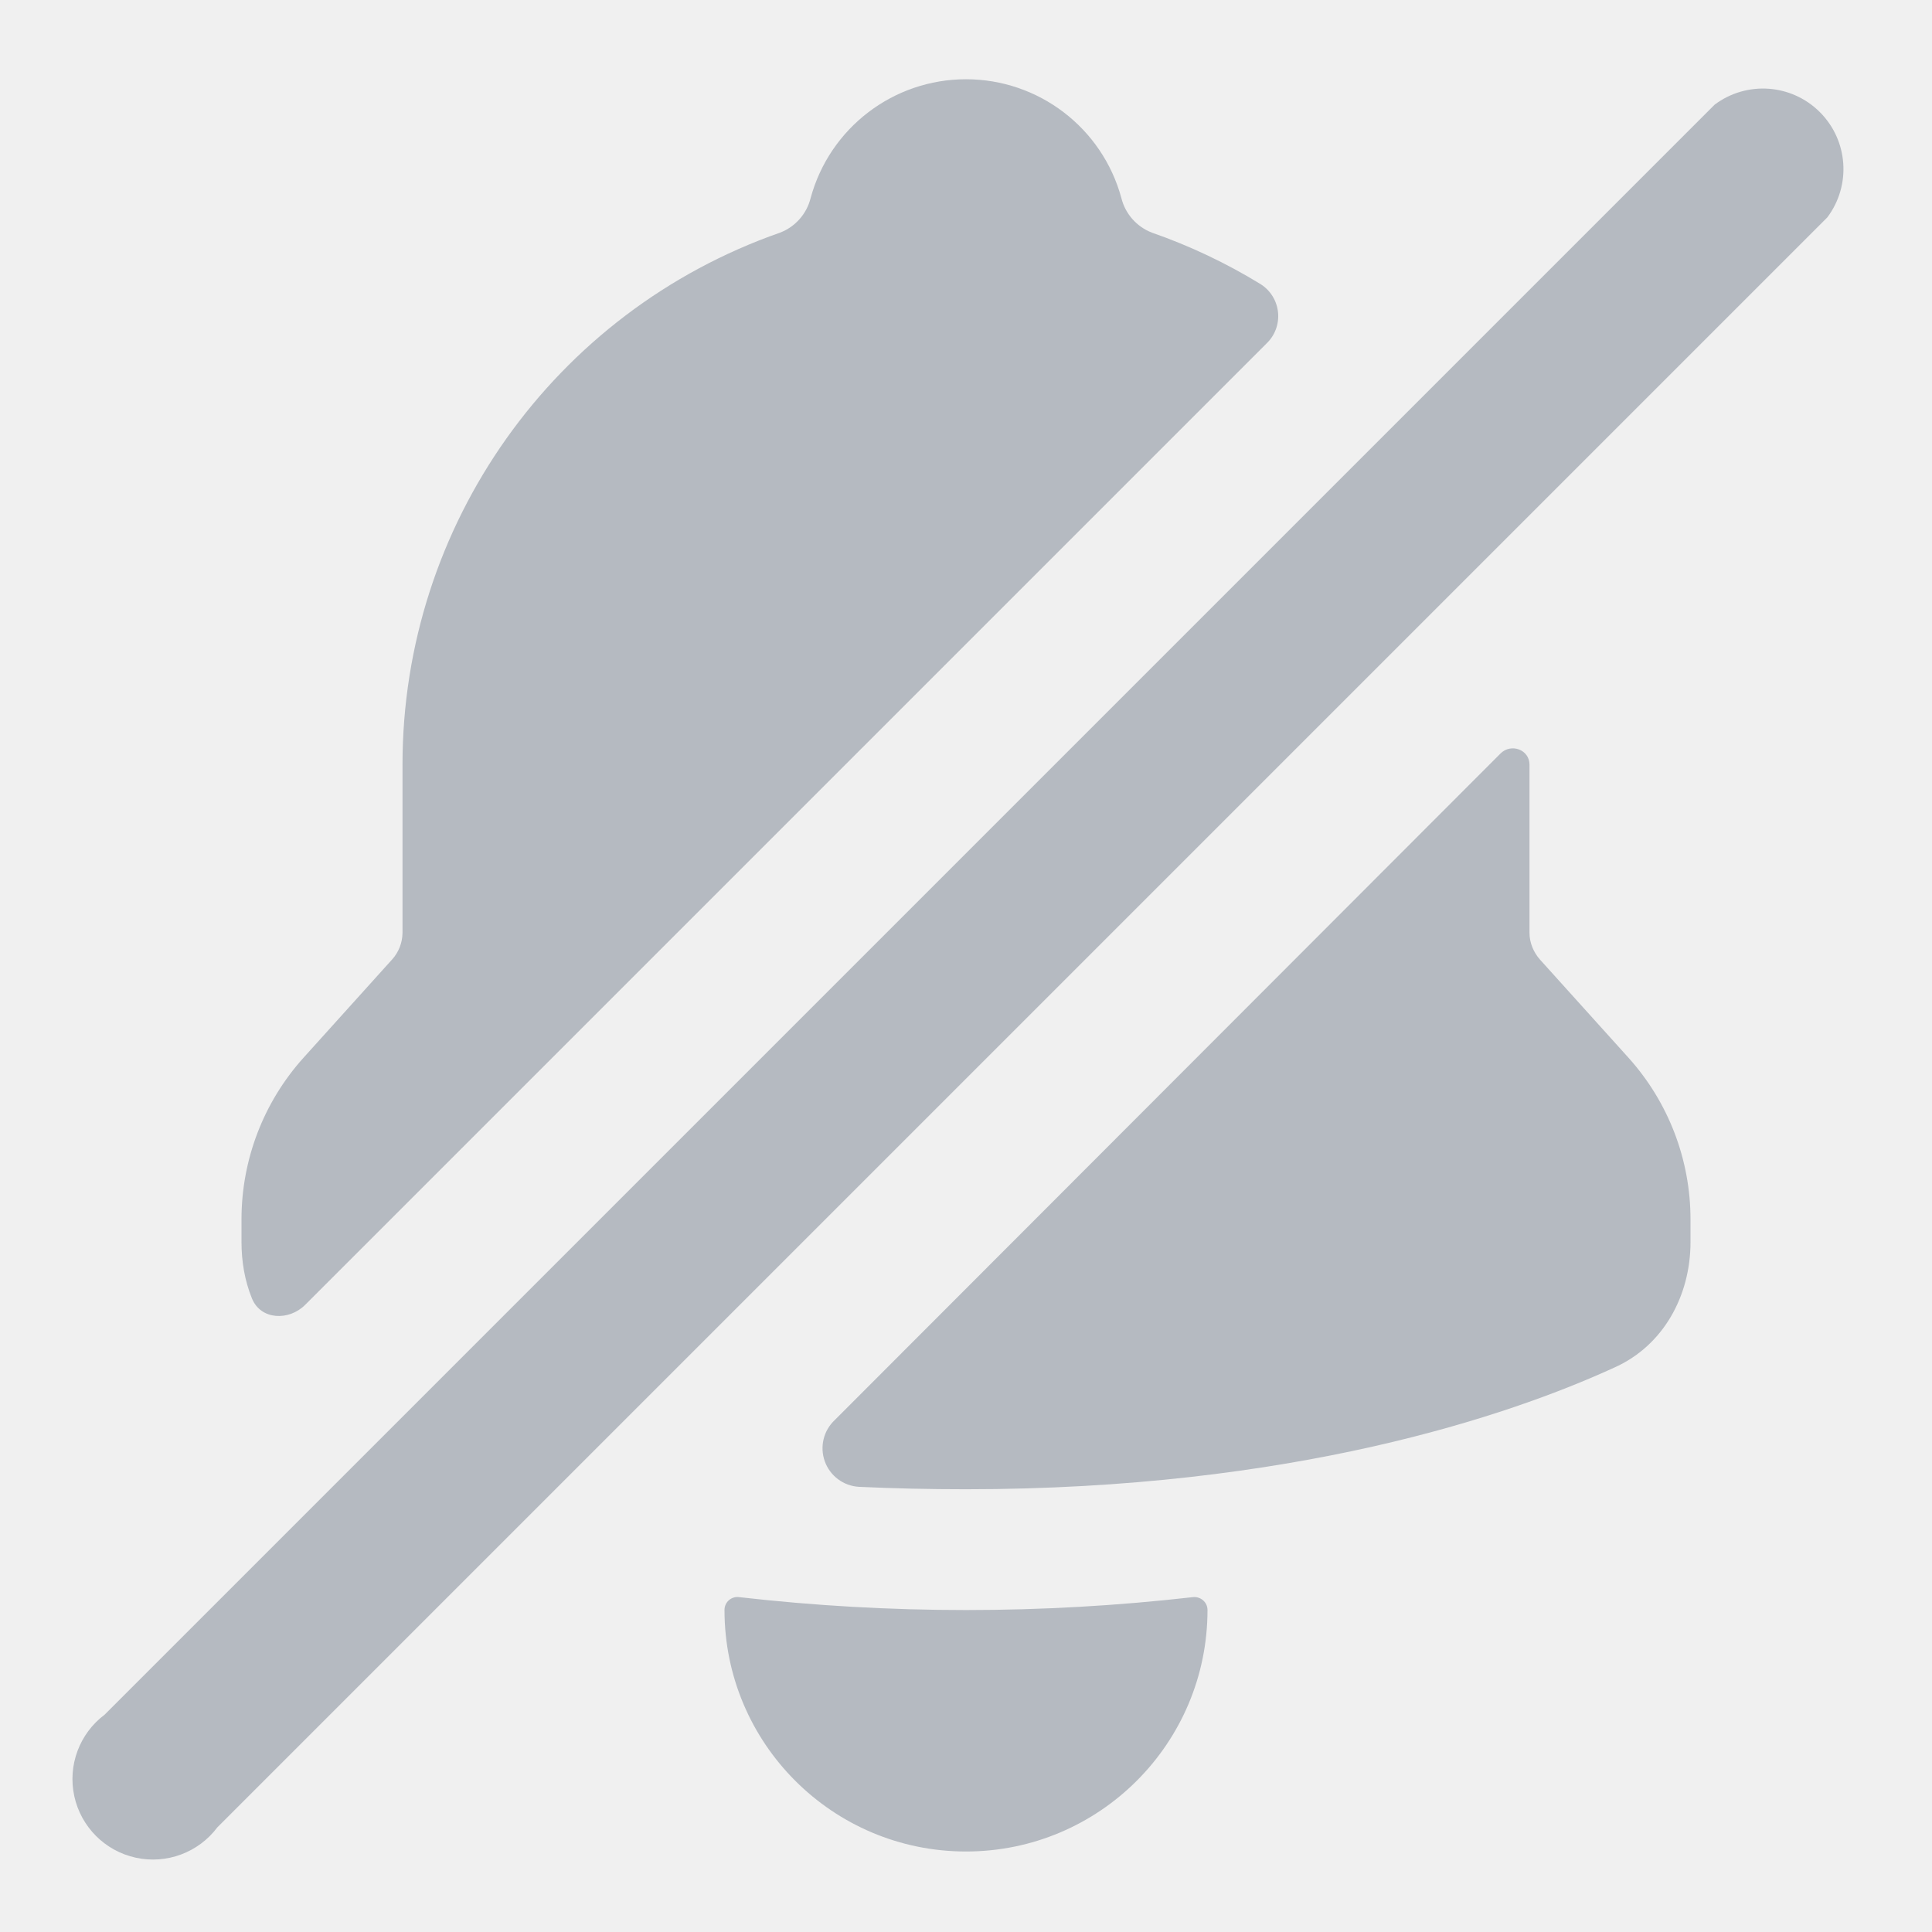
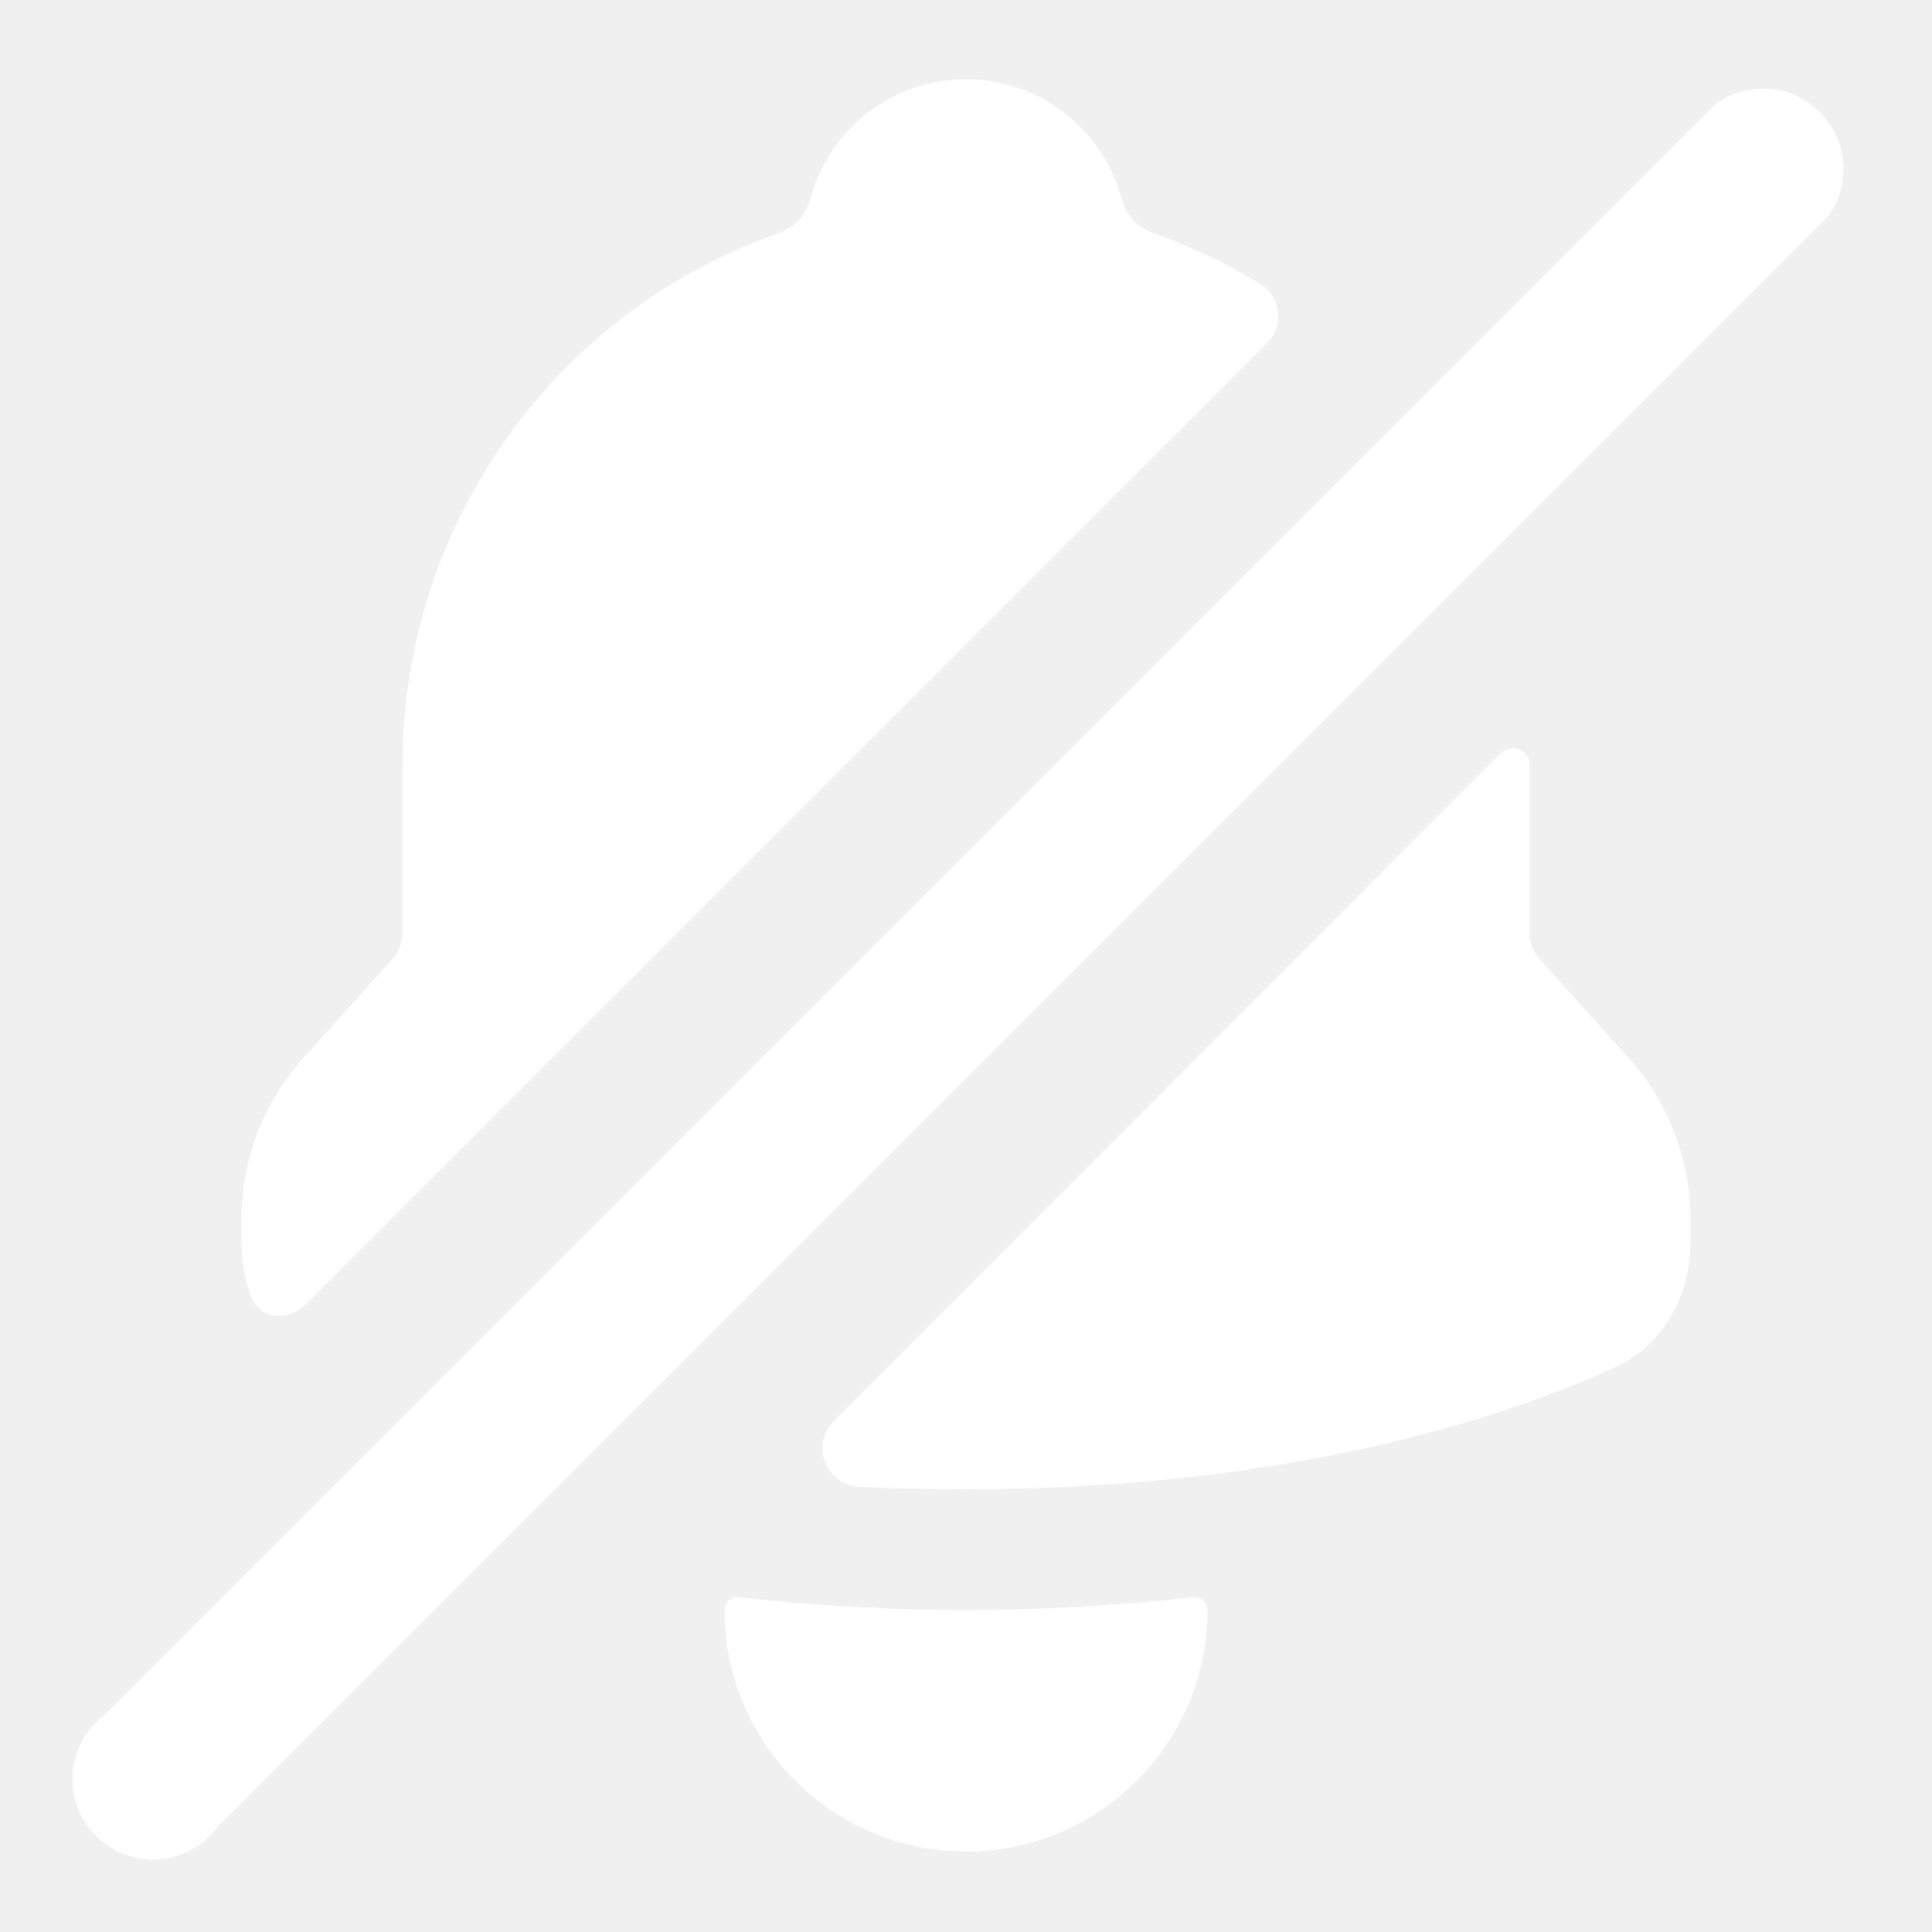
- <svg xmlns="http://www.w3.org/2000/svg" x="0" y="0" aria-hidden="true" role="img" width="24" height="24" fill="#B5BAC1" viewBox="0 0 24 24">
-   <path fill="#B5BAC1" d="M1.3 21.3a1 1 0 1 0 1.4 1.4l20-20a1 1 0 0 0-1.4-1.4l-20 20ZM3.13 16.13c.11.27.46.28.66.08L15.73 4.27a.47.47 0 0 0-.07-.74 6.97 6.97 0 0 0-1.35-.64.62.62 0 0 1-.38-.43 2 2 0 0 0-3.86 0 .62.62 0 0 1-.38.43A7 7 0 0 0 5 9.5v2.09a.5.5 0 0 1-.13.33l-1.1 1.22A3 3 0 0 0 3 15.15v.28c0 .24.04.48.13.7ZM18.64 9.36c.13-.13.36-.05.36.14v2.09c0 .12.05.24.13.33l1.1 1.22a3 3 0 0 1 .77 2.01v.28c0 .67-.34 1.29-.95 1.56-1.31.6-4 1.51-8.05 1.51-.46 0-.9-.01-1.33-.03a.48.48 0 0 1-.3-.83l8.27-8.28ZM9.18 19.84A.16.16 0 0 0 9 20a3 3 0 1 0 6 0c0-.1-.09-.17-.18-.16a24.84 24.84 0 0 1-5.64 0Z" />
+ <svg xmlns="http://www.w3.org/2000/svg" x="0" y="0" aria-hidden="true" role="img" width="24" height="24" fill="white" viewBox="0 0 24 24">
+   <path fill="white" d="M1.3 21.3a1 1 0 1 0 1.4 1.4l20-20a1 1 0 0 0-1.4-1.4l-20 20ZM3.13 16.13c.11.27.46.28.66.08L15.73 4.27a.47.47 0 0 0-.07-.74 6.97 6.97 0 0 0-1.35-.64.62.62 0 0 1-.38-.43 2 2 0 0 0-3.86 0 .62.62 0 0 1-.38.43A7 7 0 0 0 5 9.5v2.09a.5.5 0 0 1-.13.33l-1.1 1.22A3 3 0 0 0 3 15.15v.28c0 .24.04.48.13.7ZM18.64 9.36c.13-.13.36-.05.36.14v2.09c0 .12.05.24.13.33l1.1 1.22a3 3 0 0 1 .77 2.01v.28c0 .67-.34 1.29-.95 1.56-1.31.6-4 1.51-8.05 1.51-.46 0-.9-.01-1.33-.03a.48.48 0 0 1-.3-.83l8.27-8.28ZM9.18 19.84A.16.16 0 0 0 9 20a3 3 0 1 0 6 0c0-.1-.09-.17-.18-.16a24.84 24.84 0 0 1-5.64 0Z" />
</svg>
